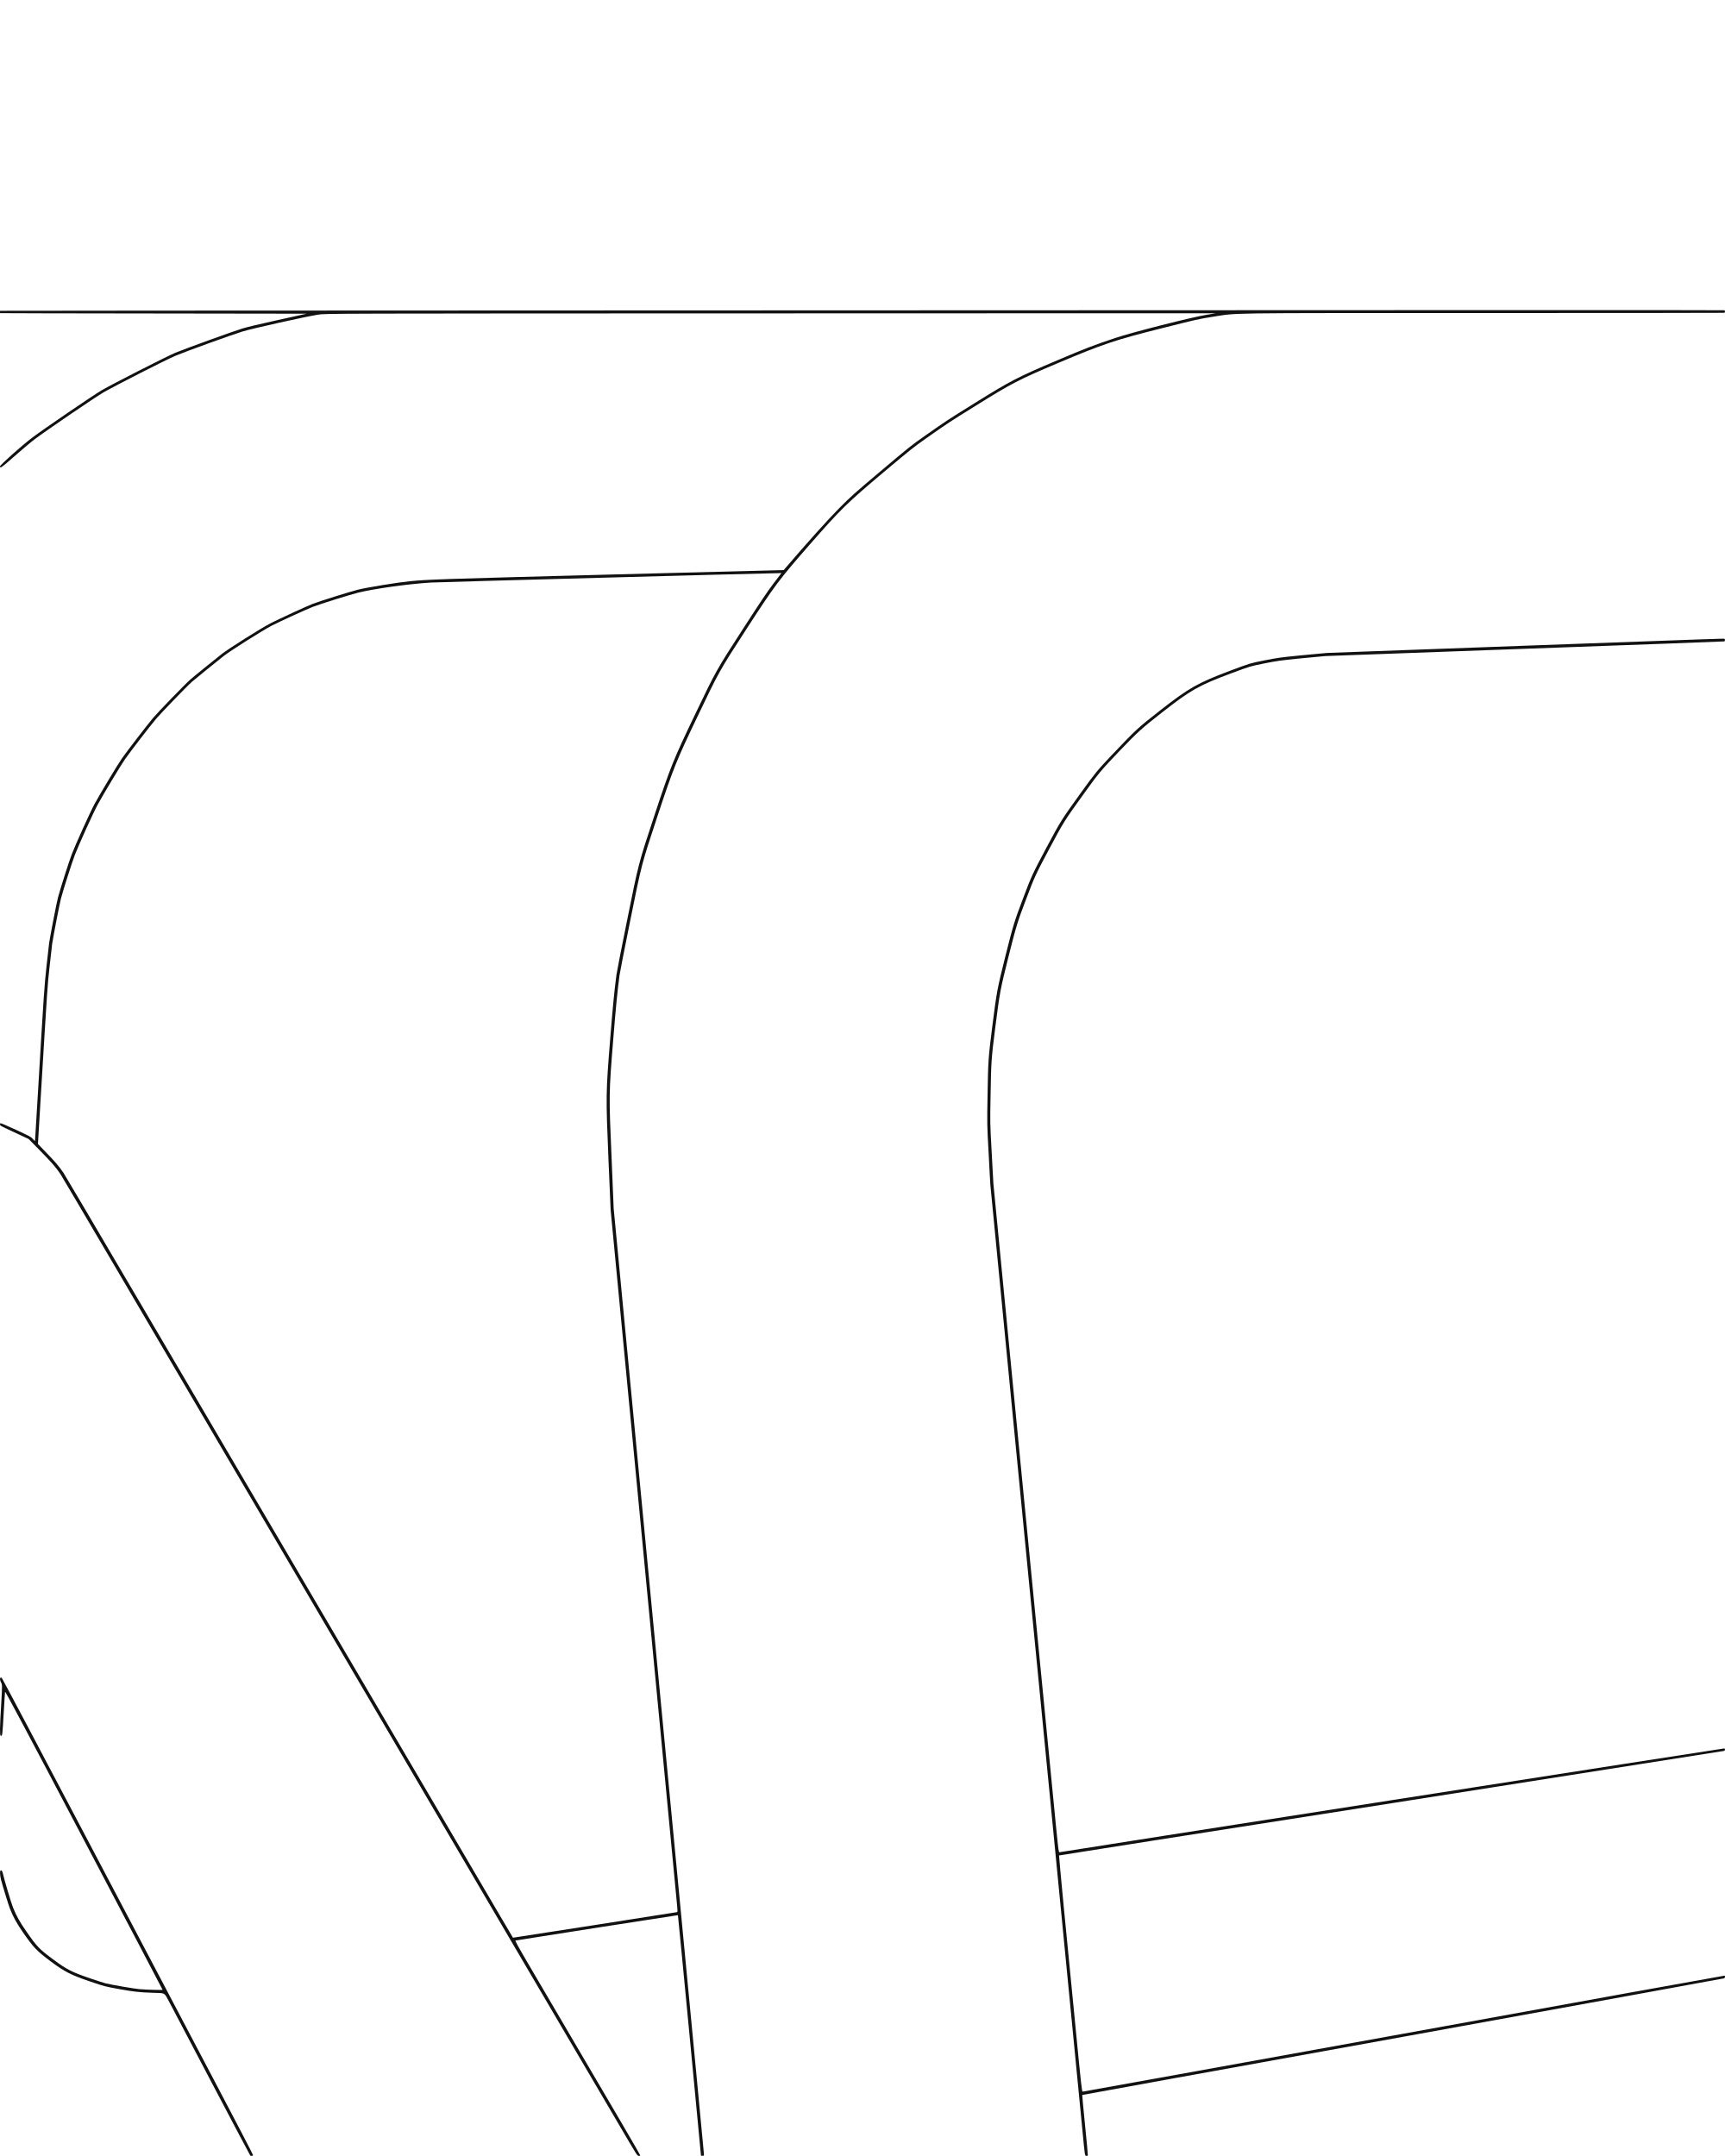
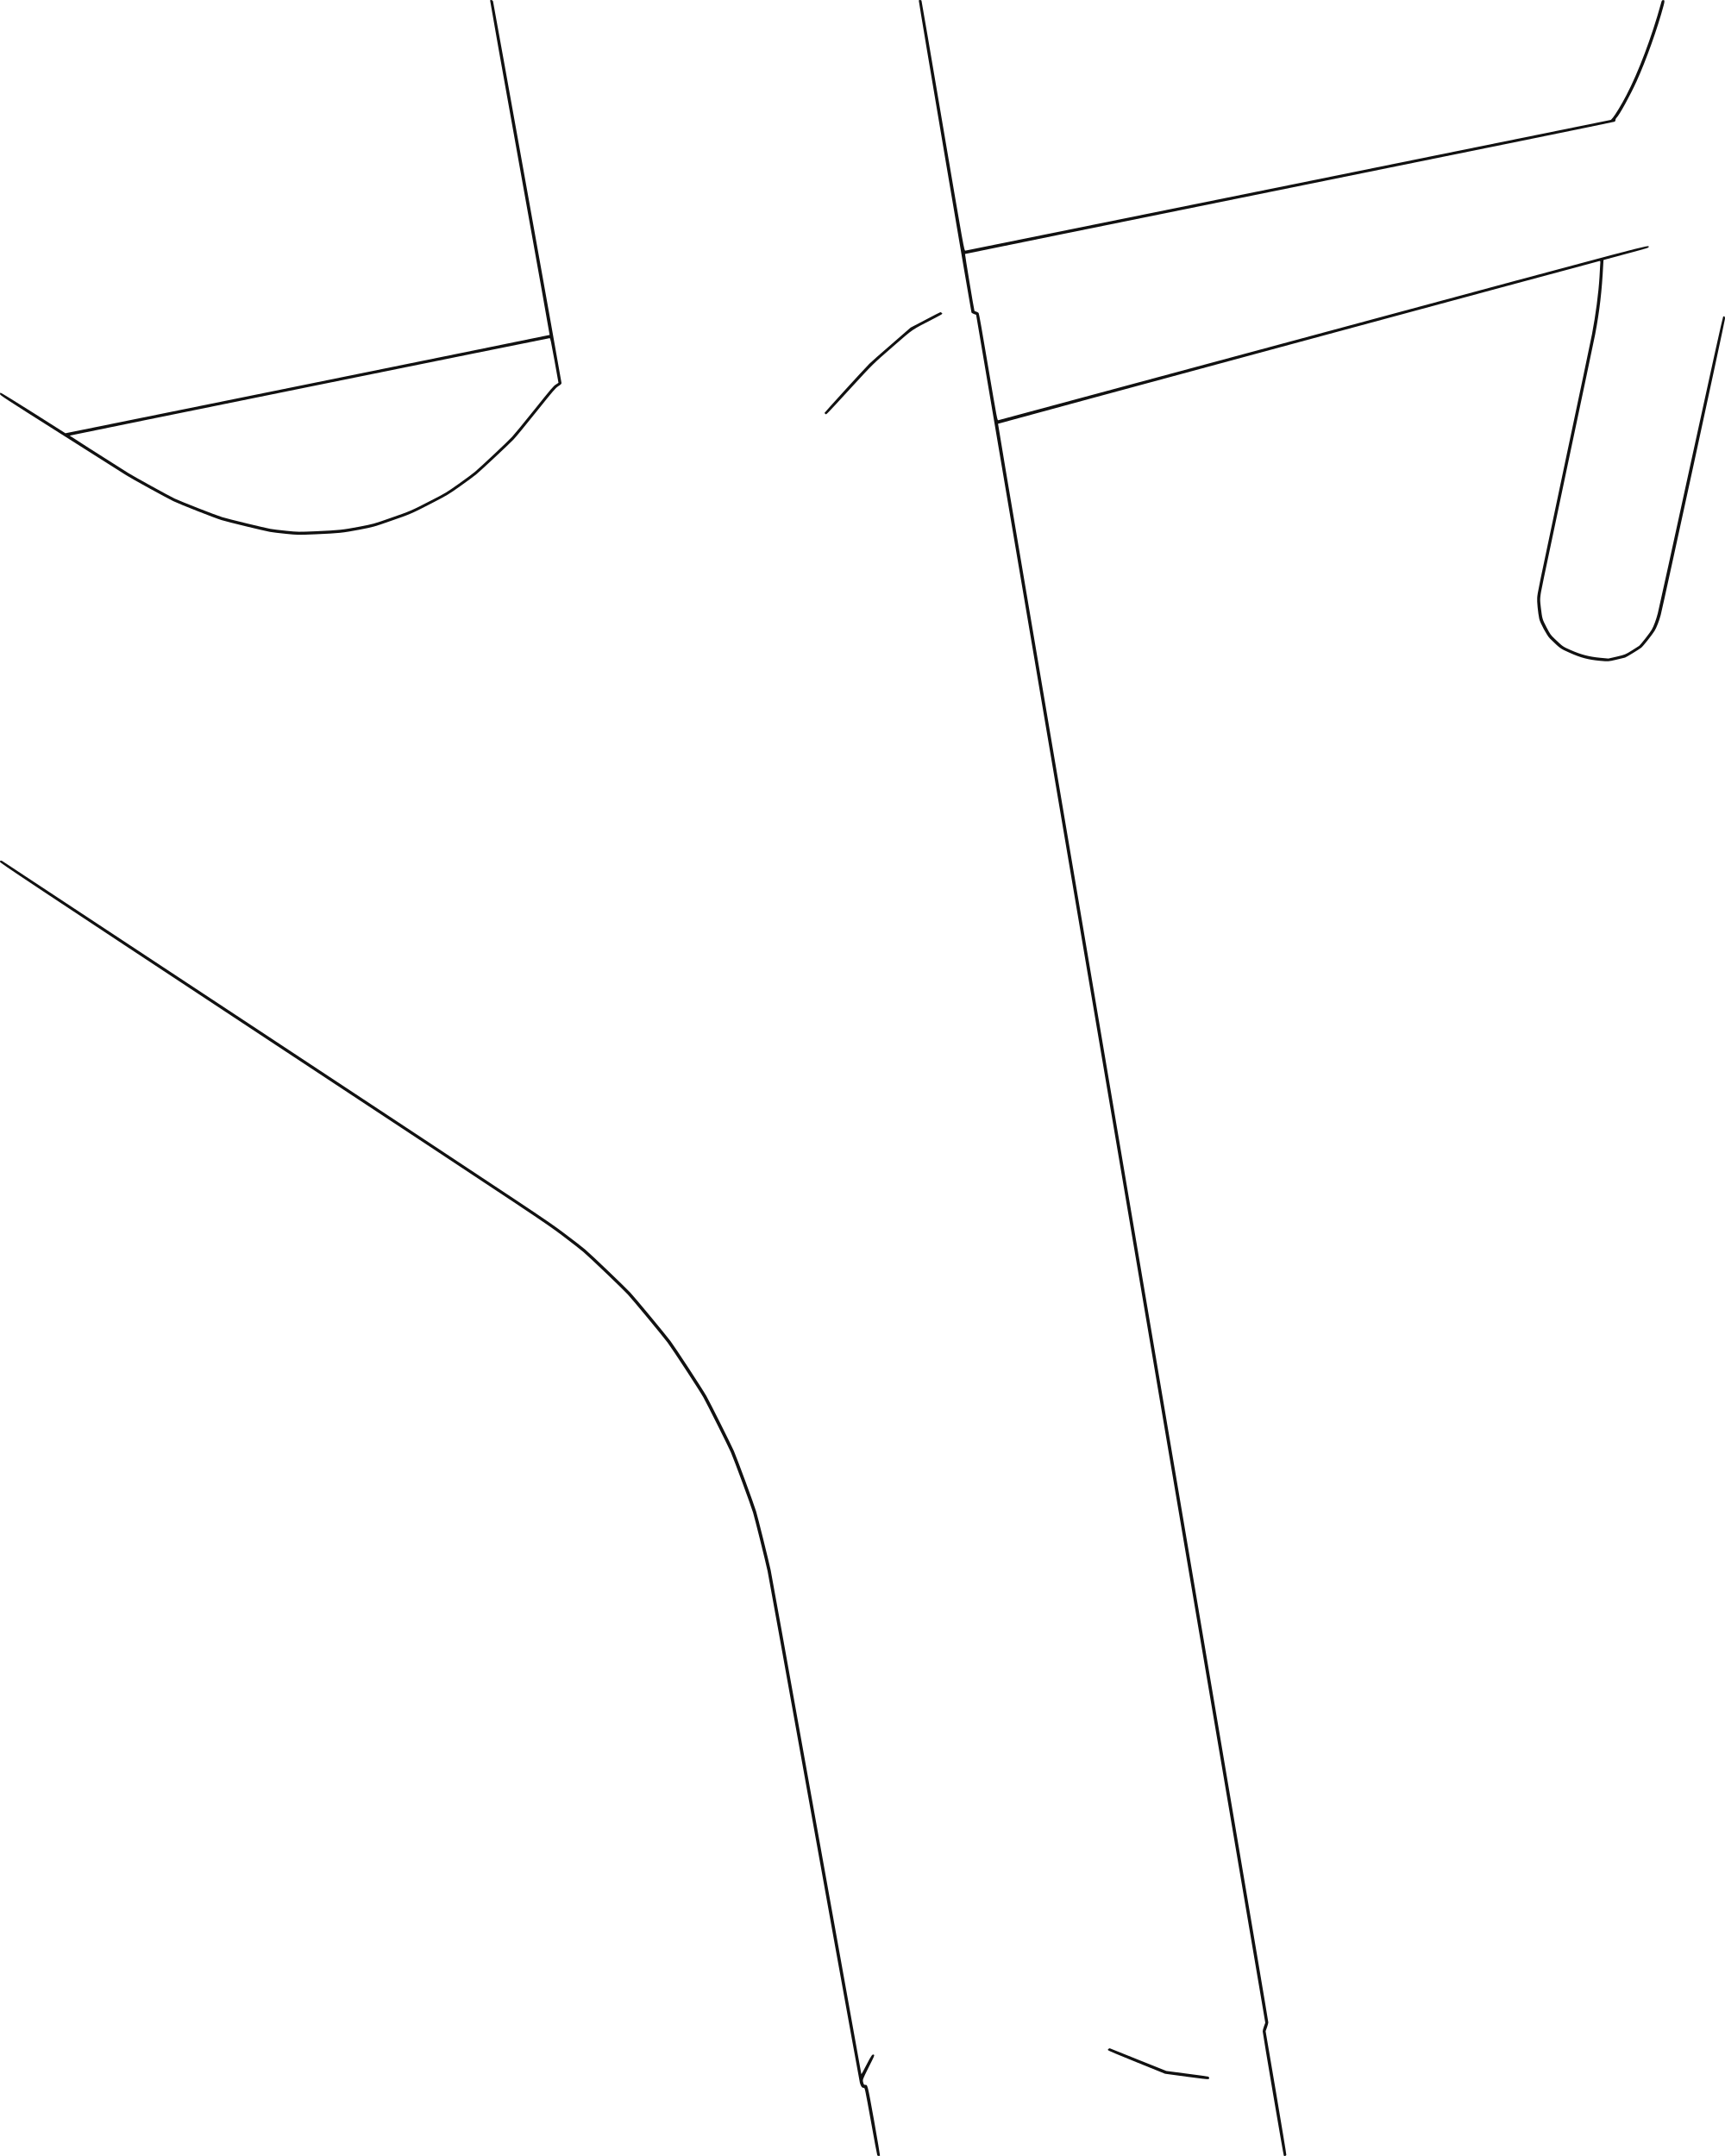
<svg xmlns="http://www.w3.org/2000/svg" width="2000" height="2500" viewBox="0 0 2000 2500">
  <g transform="translate(0 0) scale(0.5)">
    <g transform="translate(0,5000) scale(0.25,-0.25)" fill="#111111" stroke="none">
-       <path d="M4868 17120 c-2676 -1 -4866 -2 -4867 -3 -1 -1 -1 -5 -1 -11 0 -5 0 -10 1 -11 1 -1 640 -2 1422 -3 l1421 -2 -263 -58 c-174 -38 -285 -65 -332 -79 -100 -31 -532 -188 -622 -225 -89 -38 -586 -291 -685 -349 -80 -47 -551 -368 -643 -439 -94 -70 -299 -254 -299 -266 0 -22 12 -14 133 93 67 59 151 130 187 157 95 73 558 388 638 435 98 57 582 304 670 341 90 38 523 195 622 225 82 26 594 140 700 156 64 11 64 11 4198 12 2273 1 4132 1 4130 1 -2 -1 -41 -7 -86 -14 -133 -21 -693 -163 -850 -216 -213 -72 -270 -94 -534 -206 -366 -155 -435 -190 -768 -398 -261 -162 -262 -163 -464 -305 -123 -86 -145 -104 -402 -321 -260 -219 -277 -235 -391 -349 -104 -105 -299 -322 -499 -556 l-14 -17 -1618 -42 c-1603 -42 -1677 -45 -1852 -62 -106 -10 -396 -57 -479 -78 -77 -19 -354 -106 -421 -132 -66 -26 -313 -140 -391 -180 -92 -48 -389 -235 -451 -284 -81 -64 -274 -220 -295 -240 -45 -39 -298 -300 -343 -354 -52 -61 -242 -308 -288 -374 -39 -55 -210 -340 -256 -426 -37 -67 -176 -375 -209 -461 -26 -67 -109 -327 -129 -404 -13 -47 -71 -350 -82 -421 -2 -15 -13 -111 -24 -212 -21 -193 -24 -230 -84 -1244 -11 -187 -21 -350 -22 -362 l-3 -22 -18 20 c-16 19 -25 24 -156 85 -76 35 -141 63 -144 62 -3 -1 -5 -7 -5 -13 0 -10 7 -13 133 -72 l133 -62 101 -103 c115 -117 150 -158 194 -223 17 -25 782 -1327 1701 -2892 919 -1565 2047 -3487 2507 -4270 460 -783 905 -1541 989 -1684 148 -252 153 -260 165 -261 9 -1 14 0 15 4 2 5 -168 296 -985 1687 -156 266 -178 306 -171 307 125 21 1505 236 1506 235 1 -1 49 -504 108 -1117 l106 -1115 14 0 c14 0 14 0 13 18 -2 24 -21 233 -449 4708 -72 749 -110 1152 -246 2574 l-142 1488 -19 460 c-26 595 -26 601 15 1108 25 308 38 441 58 593 3 24 47 249 98 501 110 545 103 518 258 988 144 435 172 505 367 912 202 422 200 420 449 804 271 419 304 462 593 793 291 332 342 382 689 674 245 206 271 227 392 312 202 142 203 143 464 305 331 206 391 237 752 390 424 179 532 216 976 327 314 79 331 83 456 103 253 39 23 36 2545 36 1211 0 2205 1 2209 2 8 4 8 20 0 24 -7 2 -2126 2 -11126 -2z m2305 -2535 c-60 -79 -116 -163 -283 -421 -248 -384 -247 -382 -449 -804 -195 -407 -223 -477 -367 -912 -155 -470 -148 -443 -258 -988 -51 -252 -95 -477 -98 -501 -20 -152 -33 -285 -58 -593 -41 -514 -41 -527 -16 -1128 l20 -464 144 -1506 c79 -828 158 -1656 176 -1840 70 -730 104 -1085 192 -2010 51 -530 96 -1007 101 -1059 9 -95 9 -95 1 -97 -18 -4 -1519 -238 -1520 -237 -1 0 -180 306 -399 679 -2974 5067 -3744 6377 -3770 6416 -41 60 -77 103 -165 193 l-72 75 22 371 c70 1154 65 1080 86 1275 11 101 22 197 24 212 11 71 69 374 82 421 20 77 103 337 129 404 33 86 172 394 209 461 46 86 217 371 256 426 46 66 236 313 288 374 45 53 290 307 333 344 20 18 220 180 293 238 59 47 354 233 442 280 69 36 319 150 384 176 67 26 344 113 421 132 151 37 462 81 677 94 55 4 3048 85 3217 87 l33 1 -75 -99z M14142 14010 c-983 -36 -1809 -66 -1834 -67 -25 -2 -137 -12 -248 -23 -191 -19 -209 -22 -332 -46 -131 -26 -131 -26 -308 -92 -311 -117 -391 -162 -664 -376 -206 -161 -218 -173 -451 -418 -127 -135 -150 -162 -282 -346 -182 -253 -181 -251 -320 -511 -121 -227 -137 -260 -210 -455 -83 -217 -96 -261 -165 -535 -79 -317 -82 -331 -124 -661 -37 -291 -39 -321 -44 -640 -5 -270 -5 -270 10 -538 7 -147 15 -280 16 -294 3 -31 90 -927 208 -2142 47 -486 128 -1318 180 -1848 52 -530 128 -1314 170 -1742 205 -2102 282 -2890 298 -3060 21 -218 20 -214 35 -215 6 -1 12 1 13 4 1 3 -10 130 -26 283 -15 153 -27 278 -26 278 0 1 1337 243 2972 539 1635 297 2976 541 2981 543 10 4 13 22 4 25 -3 1 -1341 -241 -2975 -538 -1633 -296 -2974 -538 -2978 -538 -7 1 -11 29 -67 607 -32 333 -80 826 -107 1094 -26 268 -46 489 -45 490 0 1 1388 219 3082 484 1695 266 3084 485 3088 486 8 3 9 20 1 23 -4 2 -6120 -954 -6166 -963 -10 -2 -10 -2 -69 607 -54 551 -107 1099 -285 2919 -117 1198 -258 2651 -260 2676 -1 14 -8 147 -16 294 -15 268 -15 268 -10 528 5 308 7 341 44 630 42 330 45 344 124 661 69 274 82 318 165 535 73 195 89 228 210 455 139 260 138 258 320 511 137 191 160 219 336 403 170 177 199 203 385 349 273 214 343 254 648 368 177 66 177 66 308 92 123 24 141 27 330 46 110 11 215 21 234 22 19 1 858 32 1864 68 1007 36 1833 67 1837 68 9 3 9 20 1 24 -10 3 67 6 -1852 -64z M5 4437 c-8 -3 -6 -26 6 -47 10 -21 10 -21 0 -202 -13 -208 -14 -286 -5 -289 16 -6 16 0 28 203 6 108 12 200 13 204 2 7 179 -325 732 -1376 401 -762 729 -1386 729 -1388 0 -4 -143 0 -216 6 -47 4 -258 40 -313 54 -14 3 -78 24 -143 46 -168 57 -220 84 -338 172 -135 100 -155 121 -252 261 -66 95 -93 144 -126 226 -16 39 -81 258 -90 301 -7 34 -14 45 -24 41 -9 -3 -7 -46 4 -88 18 -68 70 -237 82 -266 31 -79 61 -132 118 -216 103 -148 128 -174 262 -275 126 -94 187 -125 360 -184 141 -48 138 -47 286 -74 123 -22 177 -28 298 -32 123 -4 104 7 158 -93 25 -48 202 -385 394 -749 191 -363 350 -664 353 -667 6 -7 25 -5 26 3 1 4 -164 321 -367 706 -203 385 -726 1379 -1163 2209 -437 831 -798 1511 -801 1513 -3 2 -8 2 -11 1z" />
+       <path d="M4546 19995 c-1 -3 123 -702 276 -1553 153 -851 277 -1548 276 -1549 0 -1 -1011 -206 -2246 -457 l-2245 -455 -298 189 c-164 104 -301 188 -304 187 -3 -1 -5 -7 -5 -13 0 -10 39 -36 567 -370 312 -198 583 -370 603 -382 53 -34 380 -213 438 -241 62 -30 385 -157 448 -176 54 -17 393 -99 448 -109 21 -4 88 -12 148 -18 110 -11 110 -11 280 -4 219 10 240 12 400 42 134 26 134 26 288 80 186 64 197 69 385 166 148 77 149 77 265 159 64 45 131 95 150 111 43 36 299 275 343 321 19 19 113 134 210 255 166 207 178 221 206 240 25 16 29 21 29 30 0 13 -630 3524 -635 3540 -4 12 -24 17 -27 7z m597 -3339 c20 -113 37 -206 37 -207 0 0 -11 -7 -24 -16 -22 -13 -43 -38 -199 -233 -96 -120 -189 -233 -207 -252 -40 -44 -300 -288 -346 -326 -19 -16 -86 -66 -150 -111 -115 -81 -117 -83 -260 -156 -180 -93 -187 -96 -374 -161 -154 -54 -154 -54 -288 -80 -160 -30 -182 -32 -398 -42 -169 -7 -169 -7 -278 4 -61 6 -127 14 -148 18 -55 10 -394 92 -448 109 -57 17 -383 145 -440 172 -51 24 -379 205 -430 237 -224 141 -545 346 -544 347 3 3 4443 904 4452 904 7 -1 11 -20 45 -207z M8522 19996 c-3 -4 485 -2887 489 -2896 2 -3 13 -9 23 -13 l20 -7 185 -1093 c228 -1345 458 -2708 635 -3751 74 -434 299 -1769 502 -2966 203 -1197 485 -2867 628 -3712 143 -845 366 -2163 496 -2929 l236 -1393 -12 -33 c-7 -18 -12 -39 -12 -47 0 -19 192 -1149 196 -1153 6 -7 22 -1 23 7 1 5 -42 265 -95 578 l-97 570 13 36 c7 20 12 40 12 45 0 5 -48 290 -106 634 -58 344 -233 1376 -388 2293 -155 917 -399 2358 -542 3202 -143 844 -367 2168 -498 2942 -131 774 -297 1753 -368 2174 -71 421 -237 1399 -368 2174 -131 774 -238 1409 -237 1411 1 3 5451 1477 5577 1509 11 2 11 2 8 -37 -1 -21 -4 -70 -6 -109 -9 -151 -35 -350 -70 -534 -10 -53 -126 -605 -258 -1228 -250 -1184 -246 -1165 -250 -1216 -3 -31 7 -136 19 -194 7 -36 72 -157 99 -183 94 -92 96 -94 180 -131 106 -48 177 -66 285 -76 77 -7 77 -7 149 10 40 9 77 18 83 20 12 4 127 74 149 91 16 11 105 124 124 156 19 30 43 93 58 149 23 89 596 2728 596 2748 0 20 -6 27 -17 19 -4 -3 -109 -477 -299 -1351 -161 -740 -299 -1370 -307 -1400 -15 -59 -38 -122 -57 -154 -14 -26 -103 -139 -116 -149 -6 -4 -37 -24 -69 -44 -60 -37 -60 -37 -138 -56 l-79 -18 -75 7 c-104 10 -178 29 -275 72 -75 33 -71 31 -150 106 -34 33 -38 37 -73 104 -40 77 -40 78 -53 183 -7 59 -8 74 -4 106 6 52 -4 2 255 1229 130 614 244 1155 253 1202 41 218 62 400 74 637 l3 51 21 6 c11 3 101 27 200 54 197 53 198 53 198 62 0 20 114 50 -3020 -796 -1651 -445 -3007 -811 -3012 -812 -10 -2 -10 -2 -94 493 -56 333 -85 497 -89 502 -4 4 -13 9 -22 12 -9 2 -17 6 -17 9 -5 13 -89 524 -87 526 2 1 1356 277 3009 612 1653 335 3010 612 3015 615 6 3 9 9 9 16 0 7 4 15 10 21 26 24 128 210 186 338 88 194 194 491 250 701 12 45 11 54 -5 52 -10 -1 -12 -4 -20 -35 -84 -305 -208 -634 -320 -848 -45 -87 -105 -185 -126 -209 l-17 -19 -2988 -606 c-1643 -333 -2993 -606 -3000 -607 -11 -1 -11 -1 -208 1157 -108 637 -197 1160 -199 1163 -4 6 -21 7 -25 1z M8582 17032 l-136 -71 -178 -155 c-98 -84 -190 -166 -205 -181 -62 -63 -415 -451 -415 -455 0 -3 4 -8 8 -10 10 -6 -12 -29 238 243 203 221 203 221 386 380 204 177 162 148 394 268 35 18 65 35 66 38 1 5 -11 15 -18 15 -2 0 -65 -32 -140 -72z M5 12017 c-3 -1 -5 -6 -5 -12 0 -10 208 -148 2525 -1677 2523 -1664 2525 -1666 2683 -1784 87 -66 178 -136 202 -157 58 -49 371 -349 412 -394 50 -54 326 -388 370 -447 46 -62 296 -444 333 -510 33 -59 225 -442 254 -508 31 -72 184 -487 206 -560 16 -53 112 -438 135 -544 7 -33 118 -647 614 -3412 129 -716 238 -1316 242 -1334 10 -34 19 -46 36 -46 10 0 10 0 66 -309 30 -170 57 -312 59 -316 4 -8 22 -9 25 -2 1 3 -24 149 -55 325 -62 343 -59 330 -83 330 -10 0 -12 2 -18 24 -6 24 -6 24 50 137 53 105 57 113 50 118 -14 9 -23 -3 -70 -95 -25 -50 -46 -87 -47 -84 0 3 -117 652 -259 1442 -521 2904 -575 3201 -582 3234 -23 106 -119 491 -135 544 -22 73 -175 488 -206 560 -29 66 -221 449 -254 508 -37 66 -287 448 -333 510 -45 60 -321 394 -372 449 -43 47 -359 350 -418 400 -24 21 -114 91 -200 155 -156 117 -162 121 -2676 1780 -1386 915 -2525 1666 -2532 1670 -7 4 -14 6 -17 5z M10282 994 c-6 -4 -7 -7 -4 -13 3 -4 101 -46 266 -112 l262 -106 198 -27 c128 -17 200 -26 205 -23 10 5 9 18 -2 23 -5 2 -94 15 -199 28 l-190 25 -260 104 c-143 57 -262 105 -264 106 -2 0 -8 -1 -12 -5z" />
    </g>
  </g>
</svg>
